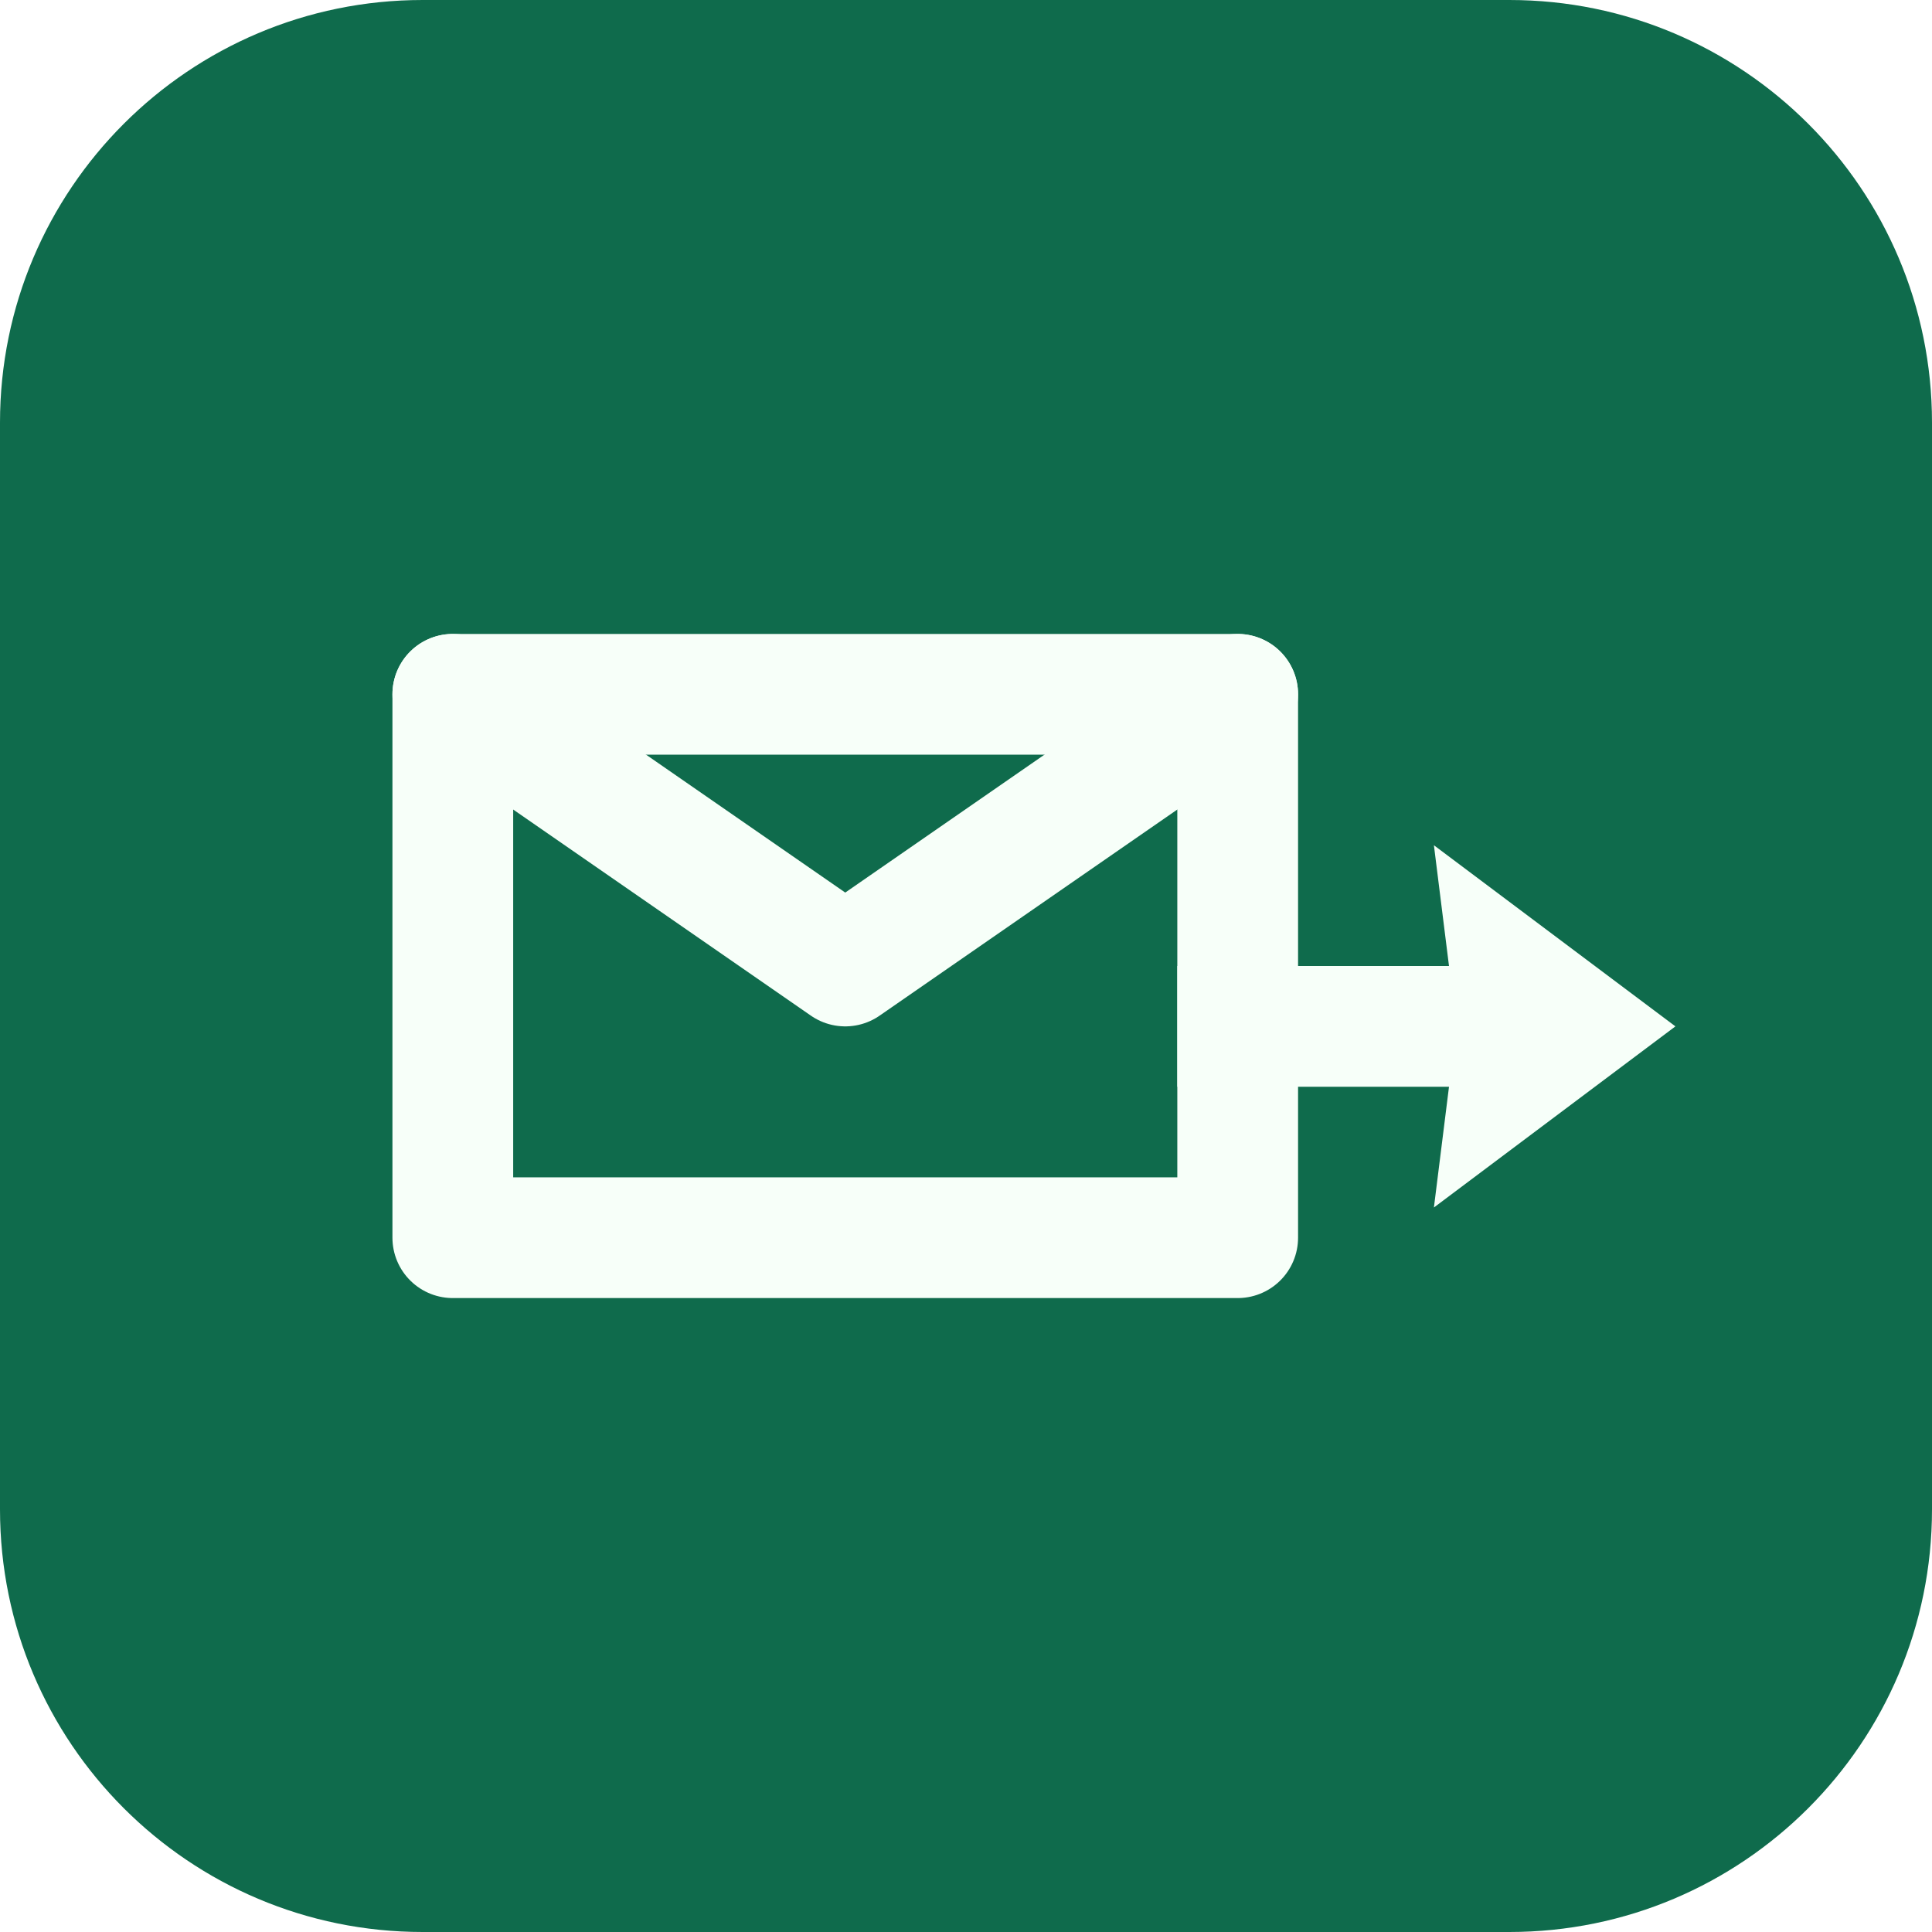
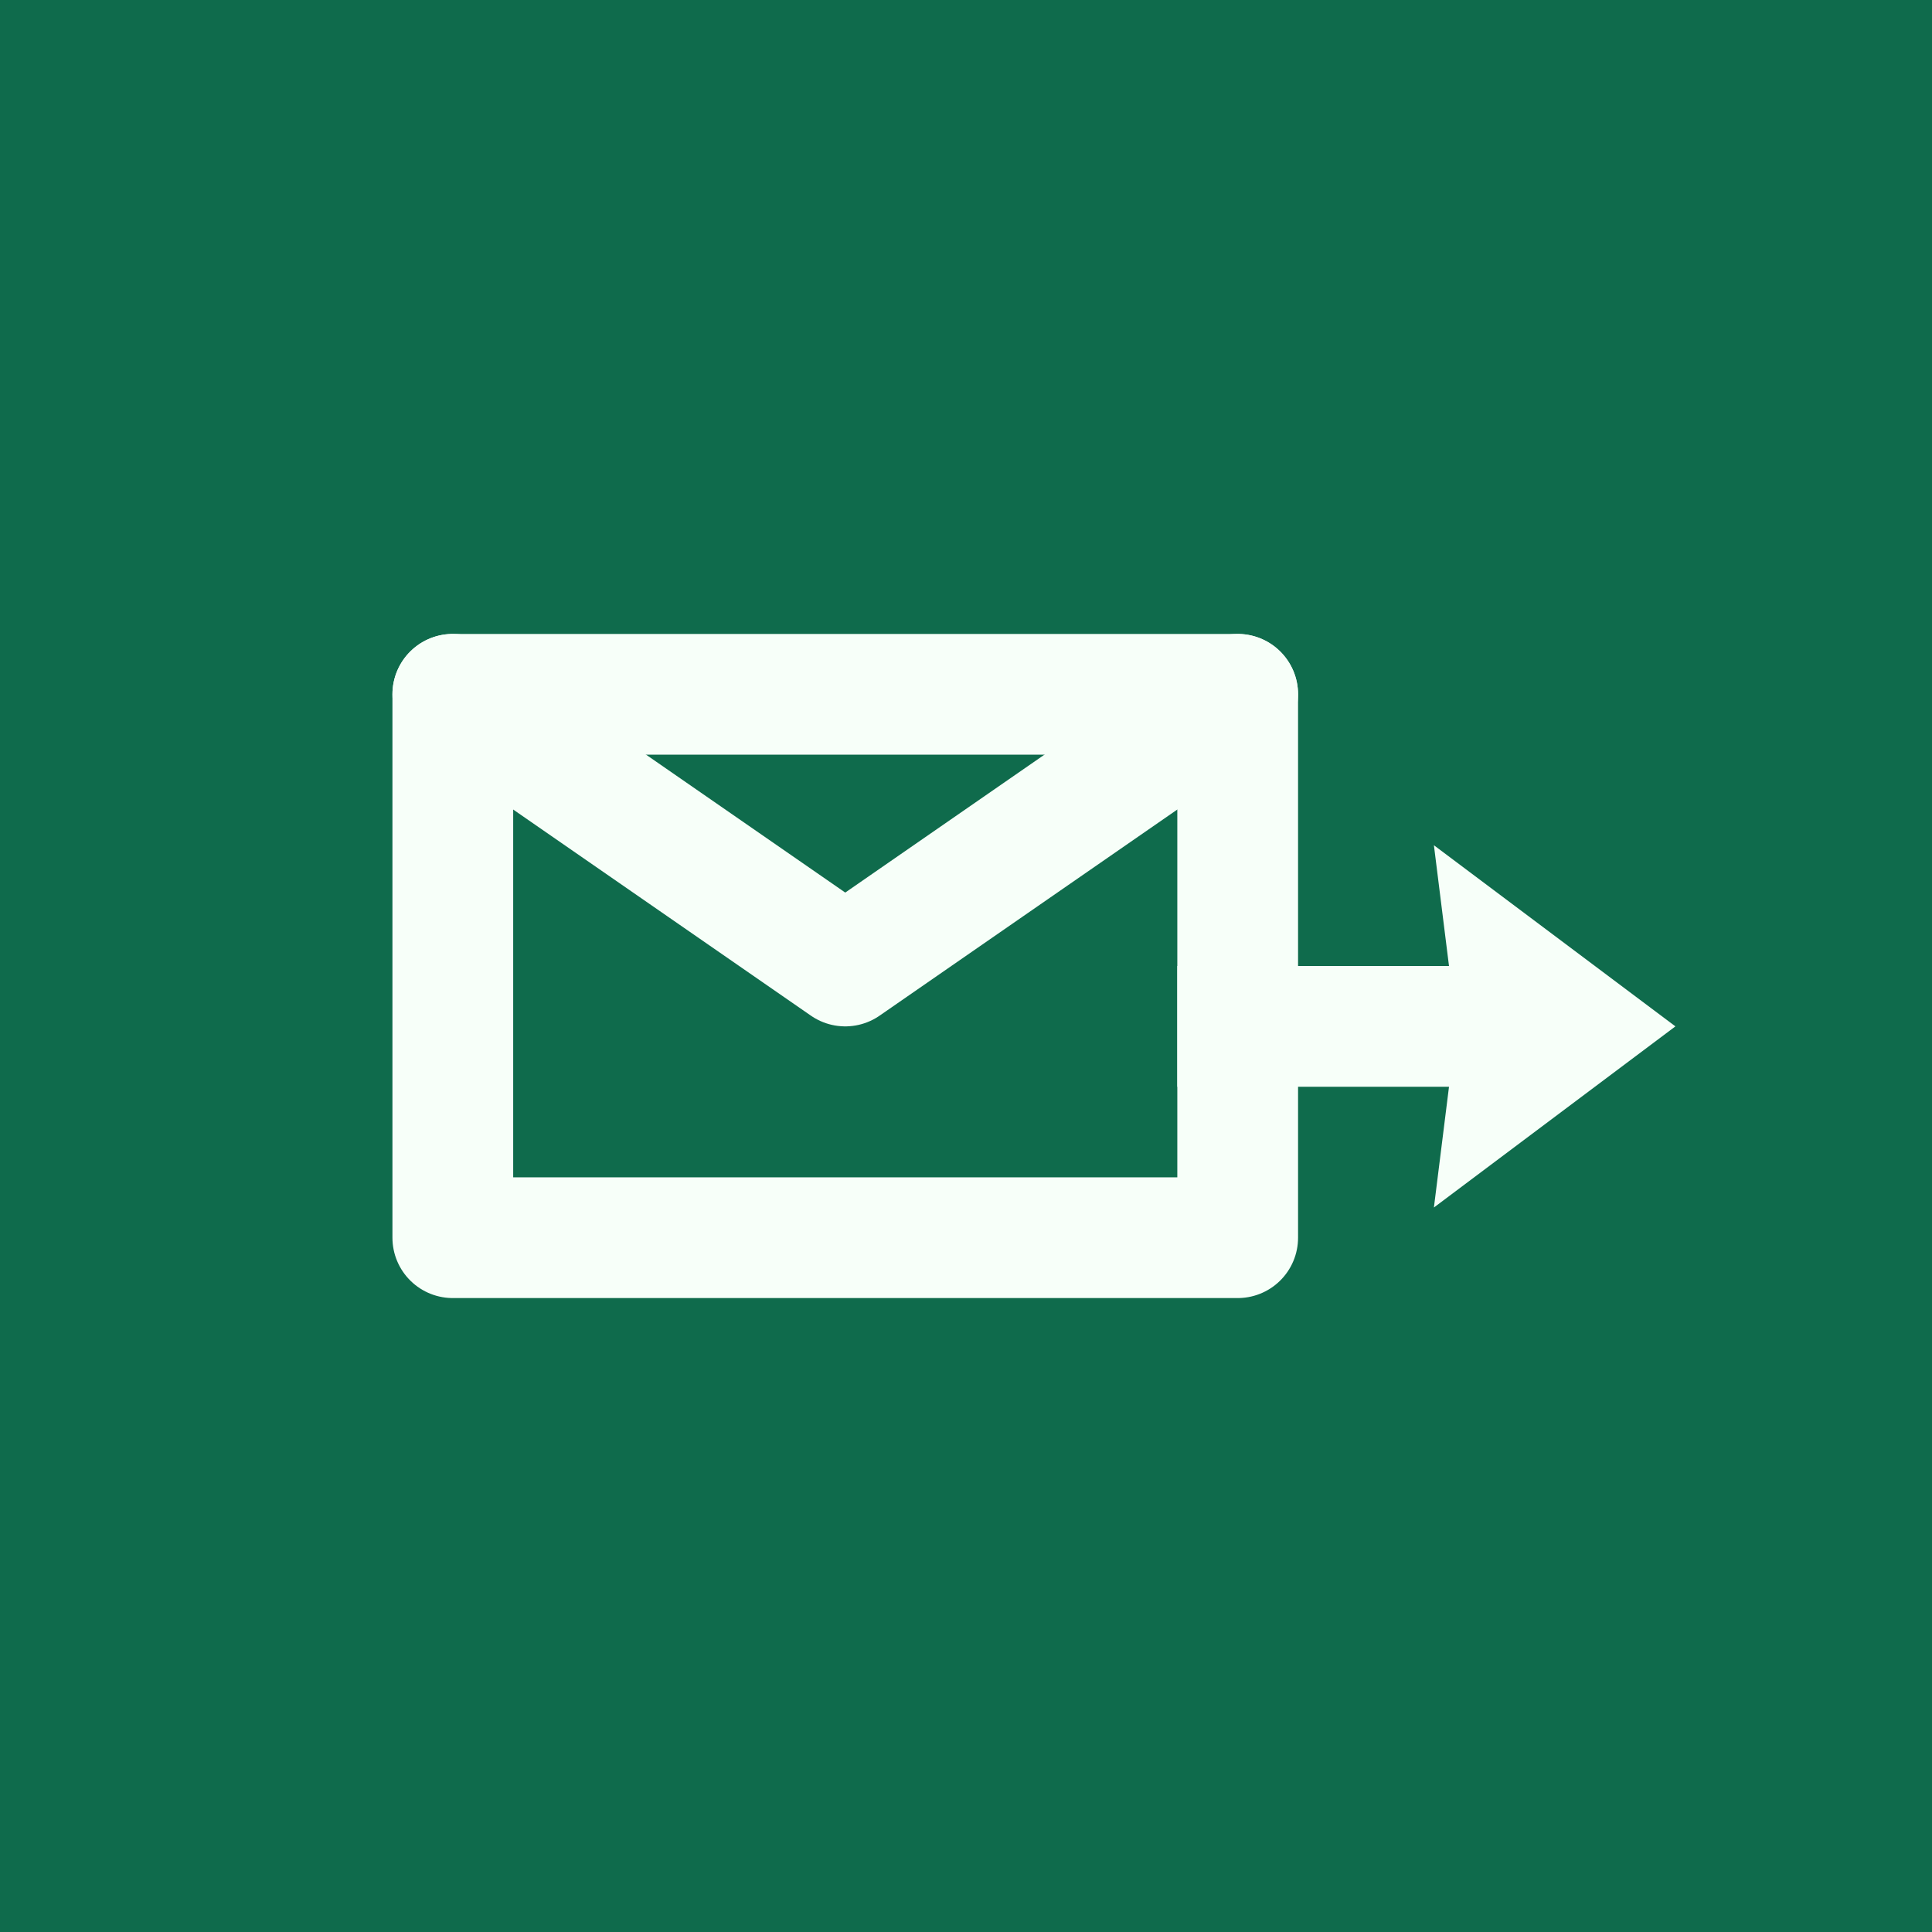
<svg xmlns="http://www.w3.org/2000/svg" viewBox="0 0 128 128" role="img" aria-label="TinyPost">
-   <rect width="128" height="128" rx="28" fill="#0f6b4c" />
+   <rect width="128" height="128" fill="#0f6b4c" />
  <path fill="none" stroke="#f7fff9" stroke-width="8" stroke-linejoin="round" stroke-linecap="round" d="M30 46h52v36H30z" />
  <path fill="none" stroke="#f7fff9" stroke-width="8" stroke-linejoin="round" stroke-linecap="round" d="M30 46l26 18 26-18" />
  <path fill="#f7fff9" d="M78 72h18l-1 8 16-12-16-12 1 8H78z" />
</svg>
